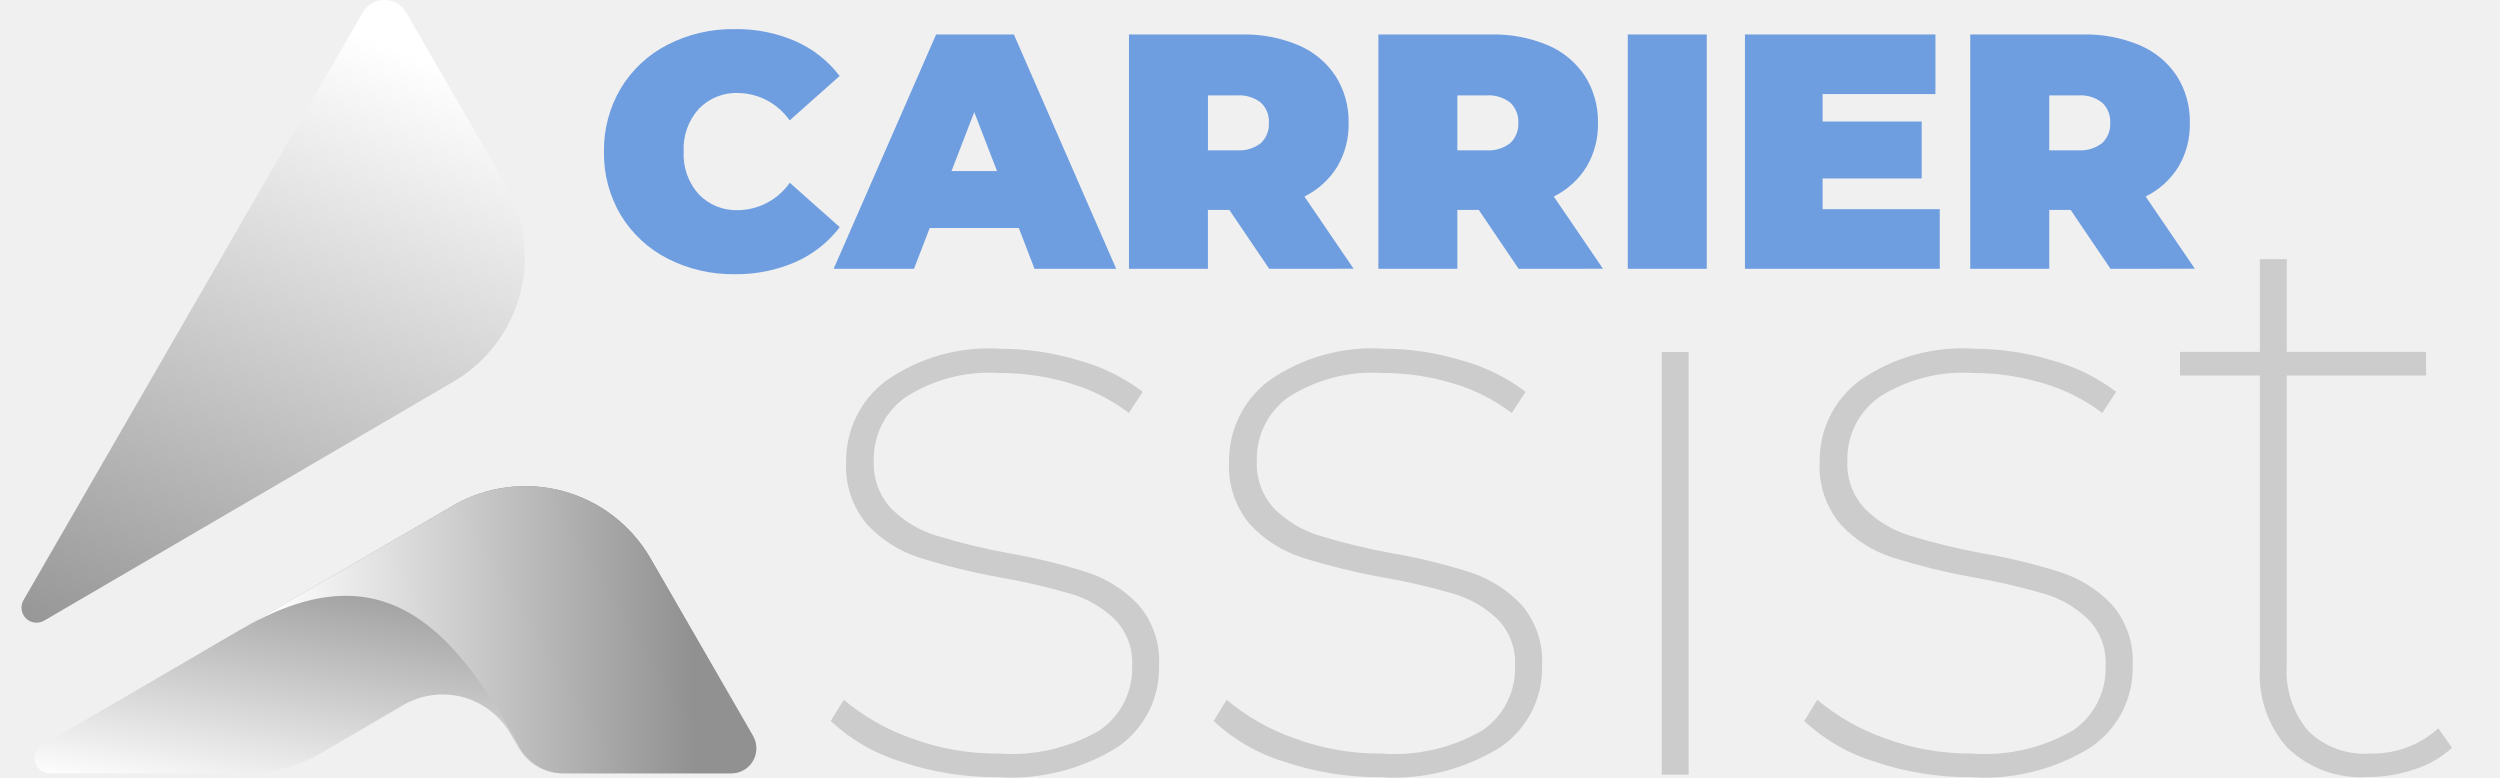
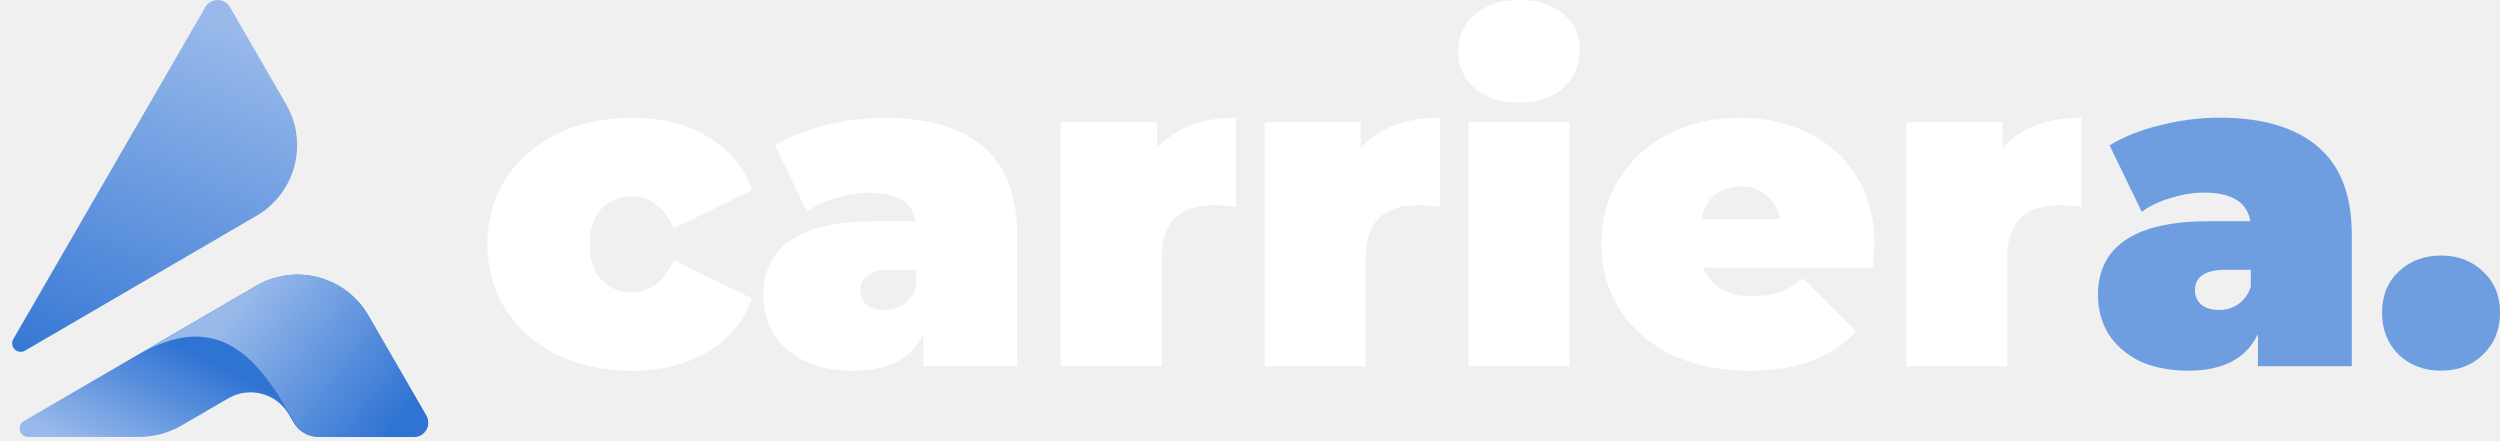
- <svg xmlns="http://www.w3.org/2000/svg" width="90" height="28" viewBox="0 0 90 28" fill="none">
-   <path d="M70.965 27.979C69.784 27.987 68.61 27.799 67.49 27.422C66.544 27.133 65.677 26.632 64.953 25.957L65.423 25.194C66.141 25.794 66.96 26.261 67.842 26.573C68.851 26.948 69.919 27.136 70.994 27.129C72.262 27.222 73.529 26.931 74.629 26.293C75.006 26.035 75.311 25.686 75.516 25.278C75.721 24.87 75.819 24.417 75.801 23.961C75.817 23.654 75.77 23.347 75.661 23.059C75.552 22.771 75.385 22.509 75.169 22.289C74.727 21.865 74.189 21.553 73.601 21.379C72.773 21.136 71.931 20.94 71.08 20.793C70.083 20.615 69.097 20.373 68.13 20.07C67.42 19.841 66.78 19.435 66.271 18.889C65.731 18.254 65.457 17.434 65.508 16.602C65.503 16.043 65.629 15.49 65.876 14.988C66.123 14.487 66.485 14.05 66.931 13.713C68.141 12.862 69.606 12.453 71.081 12.554C72.036 12.557 72.985 12.701 73.897 12.98C74.723 13.206 75.499 13.588 76.181 14.105L75.681 14.867C75.044 14.383 74.324 14.021 73.555 13.798C72.745 13.553 71.902 13.428 71.055 13.429C69.859 13.345 68.666 13.648 67.655 14.294C67.292 14.55 66.997 14.891 66.796 15.288C66.596 15.685 66.496 16.125 66.505 16.569C66.488 16.891 66.536 17.213 66.646 17.515C66.757 17.818 66.928 18.095 67.149 18.329C67.598 18.771 68.147 19.098 68.749 19.282C69.601 19.541 70.467 19.752 71.343 19.914C72.308 20.078 73.261 20.308 74.193 20.605C74.891 20.833 75.521 21.232 76.026 21.764C76.555 22.371 76.824 23.161 76.776 23.964C76.792 24.54 76.663 25.11 76.401 25.622C76.139 26.135 75.752 26.574 75.276 26.898C74.123 27.616 72.793 27.997 71.434 27.998C71.278 27.995 71.121 27.989 70.965 27.979ZM35.918 27.979C34.737 27.987 33.562 27.799 32.442 27.422C31.497 27.133 30.629 26.632 29.906 25.957L30.376 25.194C31.094 25.794 31.913 26.261 32.795 26.573C33.804 26.948 34.872 27.136 35.948 27.129C37.217 27.222 38.484 26.931 39.585 26.293C39.962 26.035 40.267 25.686 40.472 25.279C40.676 24.871 40.775 24.418 40.757 23.962C40.773 23.655 40.726 23.348 40.617 23.06C40.508 22.772 40.341 22.51 40.125 22.29C39.682 21.866 39.145 21.554 38.557 21.38C37.728 21.137 36.886 20.941 36.034 20.794C35.037 20.616 34.053 20.375 33.086 20.071C32.375 19.842 31.735 19.436 31.224 18.89C30.684 18.255 30.411 17.435 30.461 16.603C30.457 16.044 30.583 15.491 30.831 14.99C31.078 14.488 31.44 14.052 31.886 13.715C33.096 12.864 34.561 12.455 36.036 12.556C36.992 12.558 37.942 12.701 38.856 12.98C39.681 13.206 40.456 13.588 41.137 14.105L40.637 14.866C40.001 14.383 39.28 14.02 38.512 13.797C37.7 13.552 36.855 13.428 36.006 13.43C34.809 13.346 33.617 13.649 32.606 14.295C32.243 14.551 31.948 14.892 31.748 15.289C31.547 15.685 31.447 16.125 31.456 16.569C31.44 16.891 31.489 17.213 31.6 17.516C31.712 17.819 31.884 18.095 32.106 18.329C32.555 18.771 33.104 19.098 33.706 19.282C34.558 19.541 35.425 19.752 36.3 19.914C37.263 20.079 38.212 20.309 39.142 20.605C39.84 20.833 40.47 21.232 40.975 21.764C41.503 22.372 41.772 23.161 41.725 23.964C41.741 24.538 41.613 25.108 41.352 25.62C41.092 26.132 40.707 26.571 40.233 26.896C39.08 27.615 37.748 27.996 36.389 27.996C36.233 27.995 36.076 27.989 35.917 27.979H35.918ZM49.702 27.979C48.521 27.987 47.347 27.799 46.227 27.422C45.281 27.133 44.414 26.632 43.69 25.957L44.16 25.194C44.878 25.794 45.697 26.261 46.579 26.573C47.588 26.948 48.656 27.136 49.732 27.129C51.001 27.222 52.268 26.931 53.368 26.293C53.745 26.035 54.05 25.686 54.255 25.278C54.461 24.87 54.559 24.417 54.541 23.961C54.557 23.654 54.509 23.347 54.4 23.059C54.292 22.771 54.124 22.509 53.909 22.289C53.466 21.865 52.928 21.553 52.34 21.379C51.512 21.136 50.67 20.94 49.819 20.793C48.822 20.615 47.838 20.373 46.871 20.07C46.161 19.841 45.52 19.435 45.01 18.889C44.47 18.254 44.197 17.434 44.247 16.602C44.242 16.043 44.369 15.49 44.616 14.989C44.863 14.487 45.224 14.05 45.67 13.713C46.881 12.862 48.347 12.453 49.823 12.554C50.778 12.557 51.727 12.701 52.639 12.98C53.465 13.206 54.24 13.588 54.922 14.105L54.422 14.867C53.785 14.384 53.065 14.021 52.296 13.798C51.484 13.552 50.639 13.428 49.79 13.429C48.593 13.345 47.401 13.648 46.39 14.294C46.028 14.55 45.735 14.892 45.535 15.288C45.336 15.684 45.237 16.123 45.246 16.566C45.228 16.888 45.276 17.21 45.386 17.513C45.497 17.816 45.668 18.093 45.889 18.328C46.339 18.769 46.887 19.096 47.489 19.281C48.343 19.541 49.211 19.752 50.089 19.913C51.052 20.077 52.003 20.308 52.933 20.605C53.63 20.833 54.26 21.231 54.764 21.763C55.293 22.37 55.562 23.16 55.514 23.963C55.53 24.539 55.401 25.109 55.138 25.622C54.876 26.134 54.49 26.573 54.014 26.897C52.861 27.616 51.53 27.997 50.171 27.997C50.014 27.995 49.857 27.989 49.701 27.979H49.702ZM82.363 26.938C82.014 26.552 81.746 26.101 81.573 25.61C81.4 25.119 81.326 24.599 81.355 24.079V13.519H78.48V12.668H81.355V9.328H82.324V12.668H87.339V13.518H82.323V23.931C82.263 24.791 82.536 25.641 83.085 26.305C83.377 26.593 83.727 26.814 84.111 26.956C84.496 27.098 84.906 27.157 85.314 27.128C86.222 27.154 87.105 26.828 87.778 26.219L88.273 26.919C87.885 27.273 87.424 27.538 86.923 27.696C86.376 27.882 85.801 27.976 85.223 27.975C85.143 27.98 85.064 27.983 84.984 27.982C84.009 27.982 83.071 27.608 82.364 26.935L82.363 26.938ZM59.823 27.888V12.669H60.791V27.889L59.823 27.888Z" fill="#CCCCCC" />
-   <path d="M16.314 18.199L16.292 18.212L1.519 26.83C1.416 26.89 1.336 26.982 1.291 27.093C1.245 27.203 1.238 27.325 1.269 27.439C1.3 27.554 1.368 27.656 1.462 27.728C1.557 27.801 1.673 27.84 1.792 27.84H8.842C9.801 27.84 10.743 27.585 11.572 27.101L14.514 25.385C15.158 25.009 15.926 24.904 16.648 25.093C17.37 25.283 17.987 25.752 18.364 26.396L18.371 26.409L18.677 26.937C18.835 27.211 19.063 27.439 19.337 27.597C19.612 27.755 19.923 27.838 20.24 27.837H26.323C26.481 27.838 26.638 27.797 26.775 27.718C26.913 27.639 27.027 27.525 27.107 27.387C27.186 27.25 27.228 27.094 27.227 26.935C27.227 26.776 27.185 26.62 27.105 26.483L23.42 20.105C22.732 18.91 21.597 18.038 20.266 17.679C18.934 17.32 17.515 17.505 16.32 18.193H16.315" fill="url(#paint0_linear_246_2155)" />
-   <path d="M8.648 22.673C13.576 19.795 16.216 22.313 18.698 26.898C18.855 27.184 19.085 27.423 19.365 27.589C19.645 27.755 19.965 27.843 20.291 27.842H26.322C26.481 27.843 26.638 27.802 26.776 27.723C26.913 27.644 27.028 27.53 27.107 27.392C27.187 27.254 27.228 27.098 27.228 26.939C27.227 26.78 27.185 26.624 27.104 26.487L23.419 20.105C23.078 19.513 22.624 18.994 22.082 18.577C21.54 18.161 20.922 17.855 20.262 17.678C19.601 17.501 18.913 17.455 18.235 17.544C17.558 17.634 16.904 17.855 16.312 18.197L16.291 18.209L8.648 22.673Z" fill="url(#paint1_linear_246_2155)" />
-   <path d="M13.841 2.03792e-05C13.682 -0 13.527 0.041 13.389 0.12C13.252 0.199 13.138 0.313 13.059 0.45L0.846 21.605C0.786 21.709 0.762 21.829 0.778 21.947C0.794 22.065 0.848 22.175 0.933 22.259C1.018 22.344 1.128 22.398 1.246 22.413C1.364 22.428 1.484 22.404 1.588 22.344L16.317 13.744C17.506 13.05 18.371 11.914 18.724 10.583C19.077 9.252 18.889 7.836 18.201 6.644L14.623 0.45C14.544 0.312 14.43 0.198 14.293 0.119C14.155 0.04 13.999 -0.001 13.841 2.03792e-05Z" fill="url(#paint2_linear_246_2155)" />
-   <path d="M24.034 9.31C23.338 8.956 22.755 8.415 22.351 7.748C21.939 7.056 21.729 6.264 21.743 5.46C21.73 4.657 21.94 3.866 22.351 3.176C22.755 2.507 23.338 1.964 24.034 1.609C24.779 1.228 25.606 1.035 26.443 1.048C27.197 1.035 27.945 1.183 28.637 1.482C29.264 1.759 29.811 2.19 30.227 2.735L28.427 4.335C28.22 4.037 27.945 3.792 27.626 3.621C27.306 3.449 26.951 3.356 26.588 3.348C26.322 3.336 26.057 3.382 25.809 3.48C25.562 3.579 25.339 3.729 25.154 3.921C24.777 4.341 24.583 4.894 24.612 5.458C24.583 6.021 24.778 6.573 25.154 6.994C25.339 7.185 25.562 7.335 25.809 7.434C26.057 7.532 26.322 7.577 26.588 7.566C26.951 7.558 27.308 7.465 27.629 7.293C27.949 7.122 28.224 6.876 28.432 6.578L30.232 8.178C29.816 8.723 29.269 9.154 28.642 9.431C27.949 9.733 27.199 9.883 26.443 9.871C25.606 9.883 24.779 9.691 24.034 9.31ZM75.979 9.678L74.543 7.557H73.773V9.678H70.929V1.241H74.991C75.689 1.225 76.383 1.357 77.028 1.627C77.573 1.857 78.039 2.242 78.366 2.736C78.685 3.24 78.848 3.827 78.835 4.424C78.848 4.978 78.706 5.525 78.425 6.003C78.139 6.464 77.73 6.835 77.243 7.074L79.015 9.674L75.979 9.678ZM73.773 5.411H74.809C75.12 5.434 75.429 5.342 75.677 5.152C75.775 5.059 75.853 4.945 75.903 4.819C75.953 4.693 75.975 4.558 75.967 4.423C75.975 4.287 75.953 4.152 75.903 4.026C75.853 3.9 75.775 3.787 75.677 3.694C75.429 3.503 75.12 3.411 74.809 3.435H73.773V5.411ZM62.818 9.678V1.241H69.676V3.386H65.614V4.374H69.181V6.424H65.614V7.532H69.832V9.678H62.818ZM58.6 9.678V1.241H61.443V9.678H58.6ZM54.671 9.678L53.236 7.557H52.465V9.678H49.621V1.241H53.682C54.381 1.225 55.075 1.357 55.72 1.627C56.265 1.856 56.73 2.242 57.057 2.736C57.376 3.24 57.54 3.827 57.527 4.424C57.54 4.978 57.398 5.525 57.117 6.003C56.832 6.464 56.422 6.835 55.936 7.075L57.708 9.675L54.671 9.678ZM52.465 5.411H53.501C53.812 5.435 54.121 5.342 54.369 5.152C54.467 5.059 54.544 4.945 54.594 4.819C54.644 4.693 54.666 4.558 54.658 4.423C54.666 4.287 54.644 4.152 54.594 4.026C54.544 3.9 54.467 3.787 54.369 3.694C54.121 3.503 53.812 3.411 53.501 3.435H52.465V5.411ZM45.692 9.678L44.257 7.557H43.485V9.678H40.643V1.241H44.703C45.402 1.225 46.097 1.356 46.743 1.627C47.288 1.857 47.753 2.242 48.08 2.736C48.399 3.24 48.563 3.827 48.55 4.424C48.563 4.978 48.421 5.525 48.14 6.003C47.855 6.464 47.446 6.835 46.959 7.075L48.731 9.675L45.692 9.678ZM43.486 5.411H44.523C44.834 5.435 45.143 5.342 45.391 5.152C45.489 5.059 45.566 4.945 45.616 4.819C45.666 4.693 45.688 4.558 45.68 4.423C45.688 4.287 45.666 4.152 45.616 4.026C45.566 3.9 45.489 3.787 45.391 3.694C45.143 3.503 44.834 3.411 44.523 3.435H43.486V5.411ZM37.243 9.678L36.677 8.208H33.47L32.903 9.678H30.011L33.7 1.241H36.5L40.184 9.678H37.243ZM34.254 6.158H35.893L35.073 4.037L34.254 6.158Z" fill="#6F9EE0" />
+ <svg xmlns="http://www.w3.org/2000/svg" width="159" height="28" viewBox="0 0 159 28" fill="none">
+   <path d="M40.181 23.579C38.419 23.579 36.837 23.238 35.434 22.558C34.051 21.877 32.961 20.921 32.165 19.692C31.389 18.462 31 17.072 31 15.521C31 13.97 31.389 12.589 32.165 11.378C32.961 10.149 34.051 9.193 35.434 8.512C36.837 7.831 38.419 7.491 40.181 7.491C42.077 7.491 43.697 7.897 45.042 8.711C46.388 9.524 47.316 10.65 47.828 12.087L42.853 14.528C42.247 13.166 41.347 12.485 40.153 12.485C39.395 12.485 38.76 12.749 38.248 13.279C37.756 13.809 37.51 14.556 37.51 15.521C37.51 16.504 37.756 17.261 38.248 17.791C38.76 18.32 39.395 18.585 40.153 18.585C41.347 18.585 42.247 17.904 42.853 16.542L47.828 18.982C47.316 20.42 46.388 21.546 45.042 22.359C43.697 23.172 42.077 23.579 40.181 23.579Z" fill="white" />
+   <path d="M56.277 7.491C59.006 7.491 61.09 8.106 62.531 9.335C63.971 10.546 64.691 12.418 64.691 14.953V23.295H58.722V21.252C57.983 22.803 56.514 23.579 54.316 23.579C53.084 23.579 52.032 23.371 51.16 22.955C50.308 22.52 49.654 21.943 49.199 21.224C48.763 20.486 48.545 19.663 48.545 18.755C48.545 17.223 49.133 16.06 50.308 15.265C51.483 14.471 53.264 14.074 55.652 14.074H58.238C58.03 12.863 57.054 12.258 55.31 12.258C54.609 12.258 53.899 12.371 53.179 12.598C52.459 12.806 51.843 13.099 51.331 13.478L49.284 9.25C50.175 8.701 51.246 8.276 52.496 7.973C53.766 7.652 55.026 7.491 56.277 7.491ZM56.249 19.72C56.703 19.72 57.111 19.597 57.471 19.351C57.831 19.105 58.096 18.736 58.267 18.245V17.166H56.675C55.367 17.166 54.714 17.601 54.714 18.472C54.714 18.831 54.846 19.134 55.111 19.38C55.396 19.607 55.775 19.72 56.249 19.72Z" fill="white" />
+   <path d="M73.579 9.449C74.716 8.143 76.393 7.491 78.61 7.491V13.166C78.099 13.09 77.625 13.052 77.189 13.052C74.991 13.052 73.891 14.168 73.891 16.4V23.295H67.467V7.775H73.579V9.449Z" fill="white" />
+   <path d="M86.543 9.449C87.68 8.143 89.357 7.491 91.574 7.491V13.166C91.062 13.09 90.588 13.052 90.153 13.052C87.954 13.052 86.855 14.168 86.855 16.4V23.295H80.431V7.775H86.543V9.449Z" fill="white" />
+   <path d="M93.395 7.775H99.819V23.295H93.395V7.775ZM96.607 6.526C95.451 6.526 94.513 6.223 93.793 5.618C93.091 4.994 92.741 4.209 92.741 3.263C92.741 2.317 93.091 1.542 93.793 0.936C94.513 0.312 95.451 0 96.607 0C97.782 0 98.72 0.293 99.421 0.88C100.122 1.466 100.473 2.223 100.473 3.15C100.473 4.133 100.122 4.947 99.421 5.59C98.72 6.214 97.782 6.526 96.607 6.526Z" fill="white" />
+   <path d="M119.21 15.521C119.21 15.615 119.181 16.116 119.125 17.024H108.323C108.55 17.611 108.929 18.065 109.46 18.387C109.991 18.689 110.654 18.84 111.45 18.84C112.132 18.84 112.7 18.755 113.155 18.585C113.629 18.415 114.141 18.122 114.69 17.706L118.044 21.082C116.528 22.747 114.264 23.579 111.251 23.579C109.375 23.579 107.726 23.238 106.305 22.558C104.883 21.858 103.784 20.893 103.007 19.663C102.23 18.434 101.842 17.053 101.842 15.521C101.842 13.97 102.221 12.589 102.979 11.378C103.756 10.149 104.808 9.193 106.134 8.512C107.48 7.831 108.986 7.491 110.654 7.491C112.227 7.491 113.657 7.803 114.946 8.427C116.254 9.051 117.286 9.969 118.044 11.179C118.821 12.39 119.21 13.837 119.21 15.521ZM110.711 11.86C110.047 11.86 109.498 12.04 109.062 12.399C108.626 12.759 108.342 13.27 108.209 13.932H113.212C113.079 13.289 112.795 12.787 112.359 12.428C111.923 12.05 111.374 11.86 110.711 11.86Z" fill="white" />
+   <path d="M127.349 9.449C128.486 8.143 130.163 7.491 132.38 7.491V13.166C131.868 13.09 131.395 13.052 130.959 13.052C128.761 13.052 127.661 14.168 127.661 16.4V23.295H121.237V7.775H127.349V9.449Z" fill="white" />
+   <path d="M141.161 7.484C143.89 7.484 145.975 8.099 147.415 9.329C148.855 10.539 149.575 12.412 149.575 14.947V23.289H143.606V21.246C142.867 22.797 141.398 23.573 139.2 23.573C137.968 23.573 136.917 23.364 136.045 22.948C135.192 22.513 134.538 21.936 134.083 21.218C133.648 20.48 133.43 19.657 133.43 18.749C133.43 17.217 134.017 16.053 135.192 15.259C136.367 14.464 138.148 14.067 140.536 14.067H143.123C142.914 12.857 141.938 12.251 140.195 12.251C139.494 12.251 138.783 12.365 138.063 12.592C137.343 12.8 136.727 13.093 136.215 13.471L134.169 9.244C135.059 8.695 136.13 8.269 137.381 7.967C138.651 7.645 139.911 7.484 141.161 7.484ZM141.133 19.714C141.588 19.714 141.995 19.591 142.355 19.345C142.715 19.099 142.981 18.73 143.151 18.238V17.16H141.559C140.252 17.16 139.598 17.595 139.598 18.465C139.598 18.825 139.731 19.127 139.996 19.373C140.28 19.6 140.659 19.714 141.133 19.714Z" fill="#6F9EE0" />
+   <path d="M155.251 23.573C154.171 23.573 153.271 23.232 152.551 22.551C151.85 21.851 151.499 20.962 151.499 19.884C151.499 18.806 151.85 17.936 152.551 17.273C153.271 16.593 154.171 16.252 155.251 16.252C156.331 16.252 157.222 16.593 157.923 17.273C158.643 17.936 159.003 18.806 159.003 19.884C159.003 20.962 158.643 21.851 157.923 22.551C157.222 23.232 156.331 23.573 155.251 23.573Z" fill="#6F9EE0" />
+   <path d="M16.315 18.166L16.294 18.179L1.519 26.779C1.416 26.839 1.336 26.931 1.291 27.041C1.245 27.151 1.238 27.273 1.269 27.388C1.3 27.503 1.368 27.604 1.463 27.676C1.557 27.748 1.673 27.787 1.792 27.787H8.84C9.8 27.787 10.742 27.532 11.57 27.05L14.513 25.336C14.832 25.15 15.185 25.029 15.551 24.979C15.918 24.929 16.29 24.951 16.648 25.045C17.005 25.139 17.341 25.302 17.635 25.526C17.93 25.749 18.177 26.028 18.363 26.347L18.37 26.358L18.676 26.882C18.835 27.156 19.062 27.384 19.337 27.542C19.611 27.7 19.922 27.784 20.239 27.784H26.326C26.485 27.784 26.641 27.742 26.778 27.663C26.915 27.584 27.029 27.47 27.108 27.333C27.188 27.196 27.23 27.041 27.23 26.882C27.23 26.724 27.188 26.569 27.109 26.432L23.424 20.064C23.082 19.474 22.627 18.956 22.085 18.541C21.543 18.126 20.924 17.821 20.264 17.645C19.604 17.469 18.915 17.424 18.238 17.514C17.56 17.603 16.907 17.825 16.315 18.166" fill="url(#paint0_linear_675_10652)" />
+   <path d="M8.656 22.628C13.584 19.756 16.224 22.269 18.706 26.846C18.863 27.131 19.093 27.37 19.373 27.535C19.653 27.701 19.973 27.788 20.299 27.788H26.33C26.489 27.788 26.645 27.746 26.782 27.667C26.919 27.588 27.033 27.474 27.113 27.337C27.192 27.2 27.234 27.044 27.234 26.886C27.234 26.728 27.192 26.573 27.113 26.436L23.427 20.066C22.737 18.873 21.601 18.002 20.268 17.646C18.936 17.289 17.515 17.476 16.32 18.164L16.299 18.177L8.656 22.628Z" fill="url(#paint1_linear_675_10652)" />
+   <path d="M13.061 0.45L0.847 21.566C0.787 21.669 0.763 21.789 0.778 21.908C0.793 22.026 0.848 22.136 0.932 22.22C1.017 22.304 1.127 22.358 1.246 22.373C1.365 22.388 1.485 22.364 1.588 22.303L16.319 13.72C17.506 13.027 18.371 11.894 18.724 10.566C19.076 9.239 18.889 7.827 18.201 6.638L14.625 0.45C14.545 0.313 14.431 0.2 14.294 0.121C14.157 0.042 14.001 0 13.843 0C13.684 0 13.529 0.042 13.392 0.121C13.254 0.2 13.14 0.313 13.061 0.45" fill="url(#paint2_linear_675_10652)" />
  <defs>
-     <linearGradient id="paint0_linear_246_2155" x1="3.224" y1="28.295" x2="4.859" y2="18.415" gradientUnits="userSpaceOnUse">
-       <stop stop-color="white" />
-       <stop offset="1" stop-color="#919191" />
+     <linearGradient id="paint0_linear_675_10652" x1="3.908" y1="27.733" x2="7.731" y2="20.161" gradientUnits="userSpaceOnUse">
+       <stop stop-color="#98B9EA" />
+       <stop offset="1" stop-color="#3074D3" />
    </linearGradient>
-     <linearGradient id="paint1_linear_246_2155" x1="9.577" y1="18.958" x2="24.788" y2="18.591" gradientUnits="userSpaceOnUse">
-       <stop stop-color="white" />
-       <stop offset="1" stop-color="#919191" />
+     <linearGradient id="paint1_linear_675_10652" x1="15.781" y1="18.66" x2="25.52" y2="26.413" gradientUnits="userSpaceOnUse">
+       <stop stop-color="#98B9EA" />
+       <stop offset="1" stop-color="#3074D3" />
    </linearGradient>
-     <linearGradient id="paint2_linear_246_2155" x1="9.836" y1="0" x2="0.481" y2="23.63" gradientUnits="userSpaceOnUse">
-       <stop stop-color="white" />
-       <stop offset="1" stop-color="#919191" />
+     <linearGradient id="paint2_linear_675_10652" x1="9.836" y1="0" x2="0.509" y2="23.6" gradientUnits="userSpaceOnUse">
+       <stop stop-color="#98B9EA" />
+       <stop offset="1" stop-color="#3074D3" />
    </linearGradient>
  </defs>
</svg>
